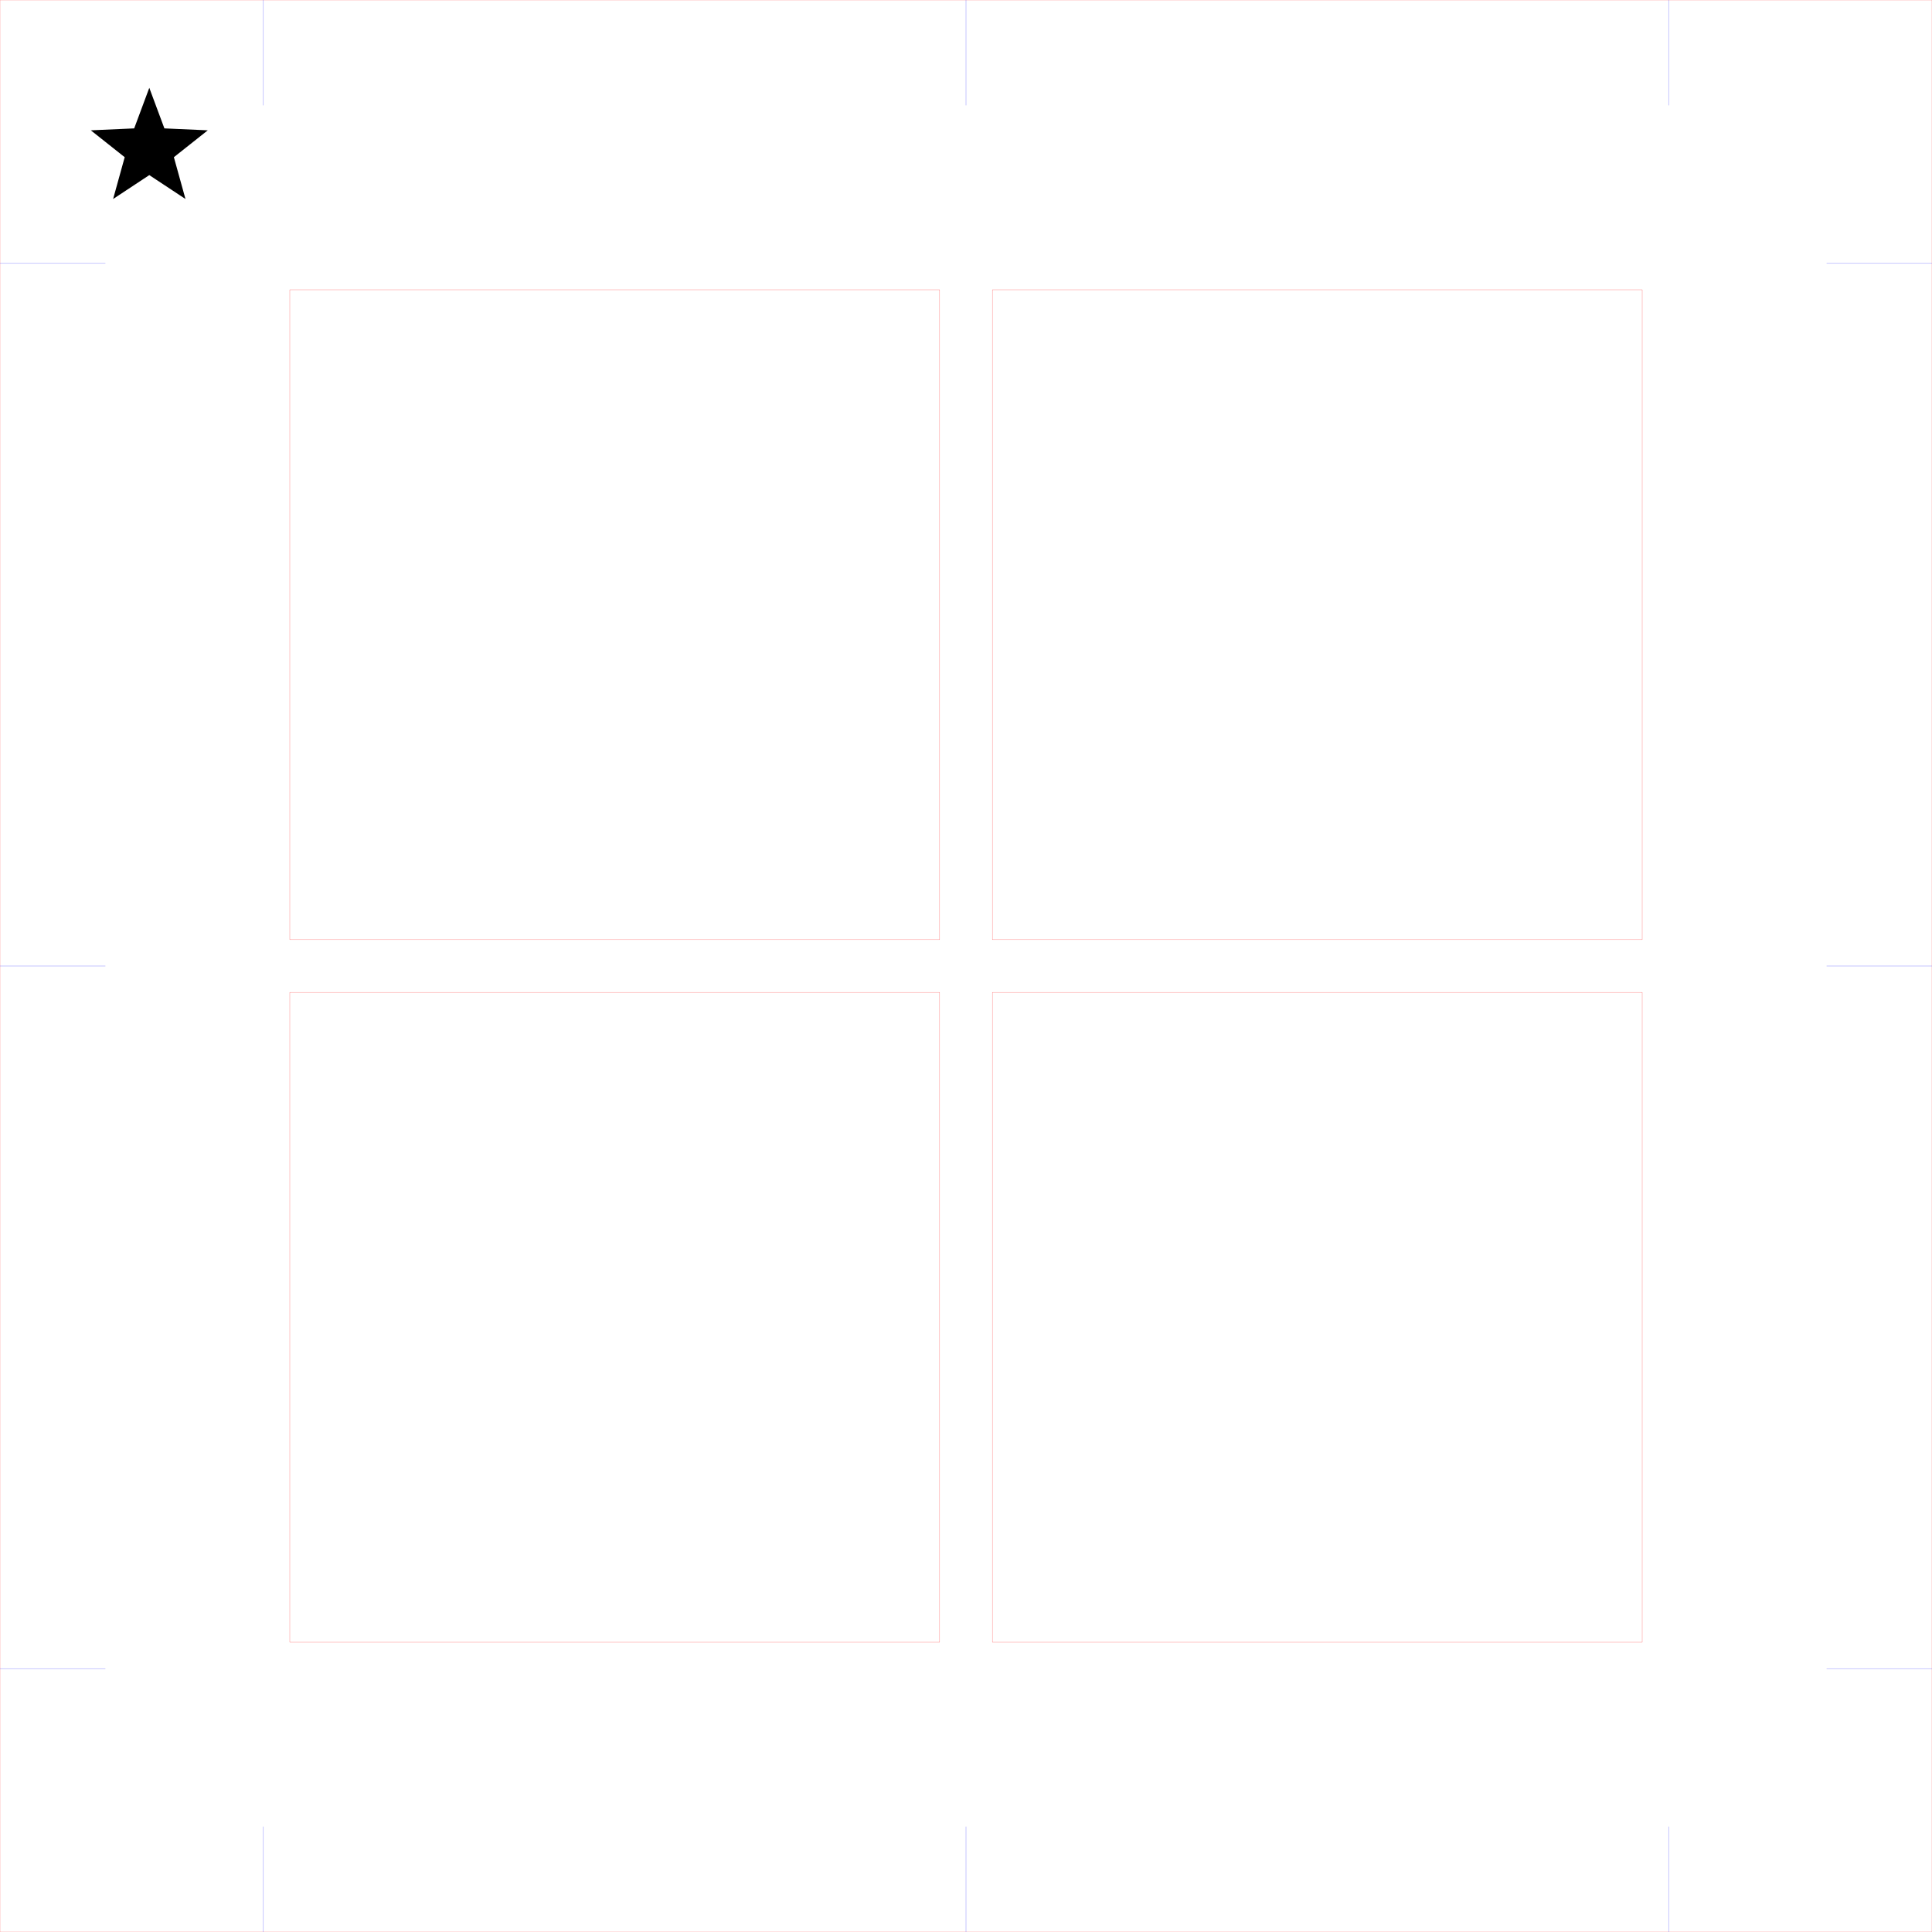
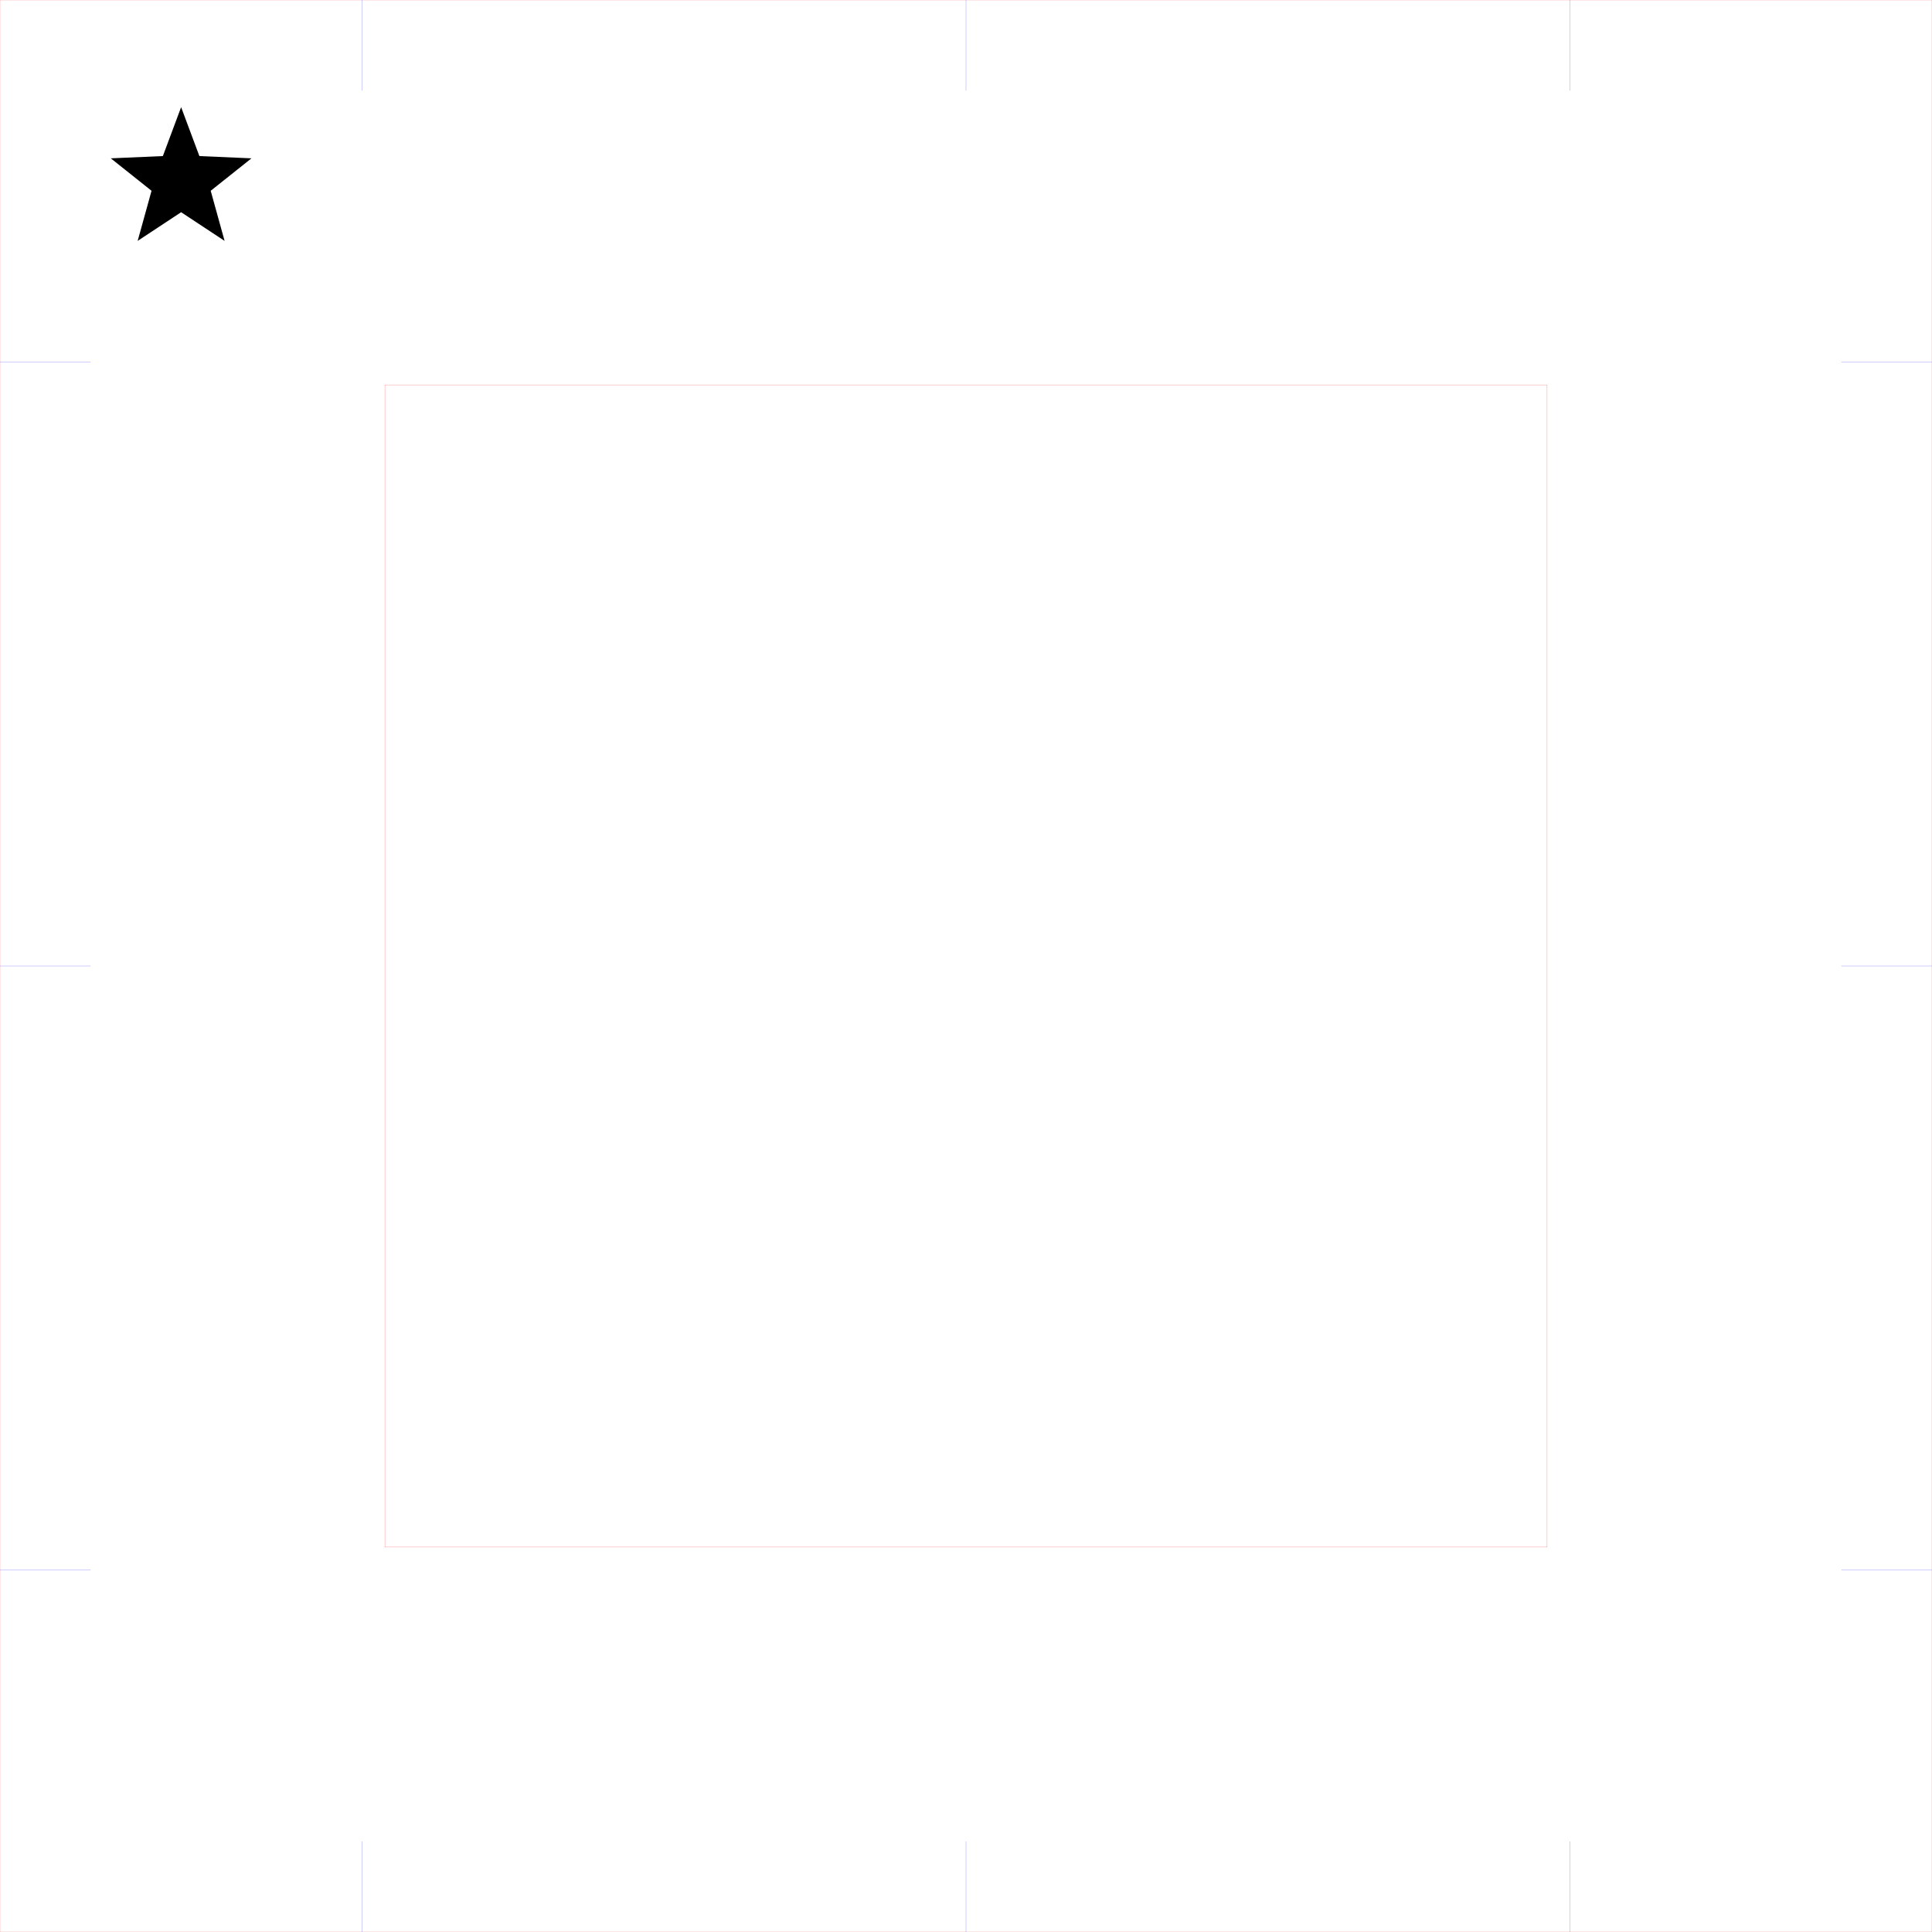
- <svg xmlns="http://www.w3.org/2000/svg" width="110mm" height="110mm" viewBox="0 0 110 110">
-   <path d="M0,0 h110 v110 h-110 Z M16.5,16.5 h37 v37 h-37 Z M56.5,16.5 h37 v37 h-37 Z M16.5,56.5 h37 v37 h-37 Z M56.5,56.5 h37 v37 h-37 Z" stroke="#FF0000" stroke-width="0.01" fill="none" />
-   <line x1="15" y1="0" x2="15" y2="6" stroke="#0000FF" stroke-width="0.01" />
-   <line x1="15" y1="104" x2="15" y2="110" stroke="#0000FF" stroke-width="0.01" />
-   <line x1="0" y1="15" x2="6" y2="15" stroke="#0000FF" stroke-width="0.01" />
-   <line x1="104" y1="15" x2="110" y2="15" stroke="#0000FF" stroke-width="0.01" />
-   <line x1="55" y1="0" x2="55" y2="6" stroke="#0000FF" stroke-width="0.01" />
-   <line x1="55" y1="104" x2="55" y2="110" stroke="#0000FF" stroke-width="0.01" />
-   <line x1="0" y1="55" x2="6" y2="55" stroke="#0000FF" stroke-width="0.01" />
-   <line x1="104" y1="55" x2="110" y2="55" stroke="#0000FF" stroke-width="0.01" />
-   <line x1="95" y1="0" x2="95" y2="6" stroke="#0000FF" stroke-width="0.01" />
-   <line x1="95" y1="104" x2="95" y2="110" stroke="#0000FF" stroke-width="0.01" />
-   <line x1="0" y1="95" x2="6" y2="95" stroke="#0000FF" stroke-width="0.01" />
-   <line x1="104" y1="95" x2="110" y2="95" stroke="#0000FF" stroke-width="0.01" />
-   <polygon points="8.50,5.00 9.36,7.31 11.83,7.42 9.90,8.95 10.56,11.33 8.50,9.97 6.44,11.33 7.10,8.95 5.17,7.42 7.64,7.31" fill="#000" />
+ <svg xmlns="http://www.w3.org/2000/svg" width="128mm" height="128mm" viewBox="0 0 128 128">
+   <path d="M0,0 h128 v128 h-128 Z M25.5,25.5 h77 v77 h-77 Z" stroke="#FF0000" stroke-width="0.01" fill="none" />
+   <line x1="24" y1="0" x2="24" y2="6" stroke="#0000FF" stroke-width="0.01" />
+   <line x1="24" y1="122" x2="24" y2="128" stroke="#0000FF" stroke-width="0.01" />
+   <line x1="0" y1="24" x2="6" y2="24" stroke="#0000FF" stroke-width="0.01" />
+   <line x1="122" y1="24" x2="128" y2="24" stroke="#0000FF" stroke-width="0.01" />
+   <line x1="64" y1="0" x2="64" y2="6" stroke="#0000FF" stroke-width="0.01" />
+   <line x1="64" y1="122" x2="64" y2="128" stroke="#0000FF" stroke-width="0.01" />
+   <line x1="0" y1="64" x2="6" y2="64" stroke="#0000FF" stroke-width="0.01" />
+   <line x1="122" y1="64" x2="128" y2="64" stroke="#0000FF" stroke-width="0.01" />
+   <line x1="104" y1="0" x2="104" y2="6" stroke="#0000FF" stroke-width="0.01" />
+   <line x1="104" y1="122" x2="104" y2="128" stroke="#0000FF" stroke-width="0.01" />
+   <line x1="0" y1="104" x2="6" y2="104" stroke="#0000FF" stroke-width="0.01" />
+   <line x1="122" y1="104" x2="128" y2="104" stroke="#0000FF" stroke-width="0.01" />
+   <polygon points="12.00,7.10 13.21,10.34 16.66,10.49 13.96,12.64 14.88,15.96 12.00,14.06 9.12,15.96 10.04,12.64 7.34,10.49 10.79,10.34" fill="#000" />
</svg>
